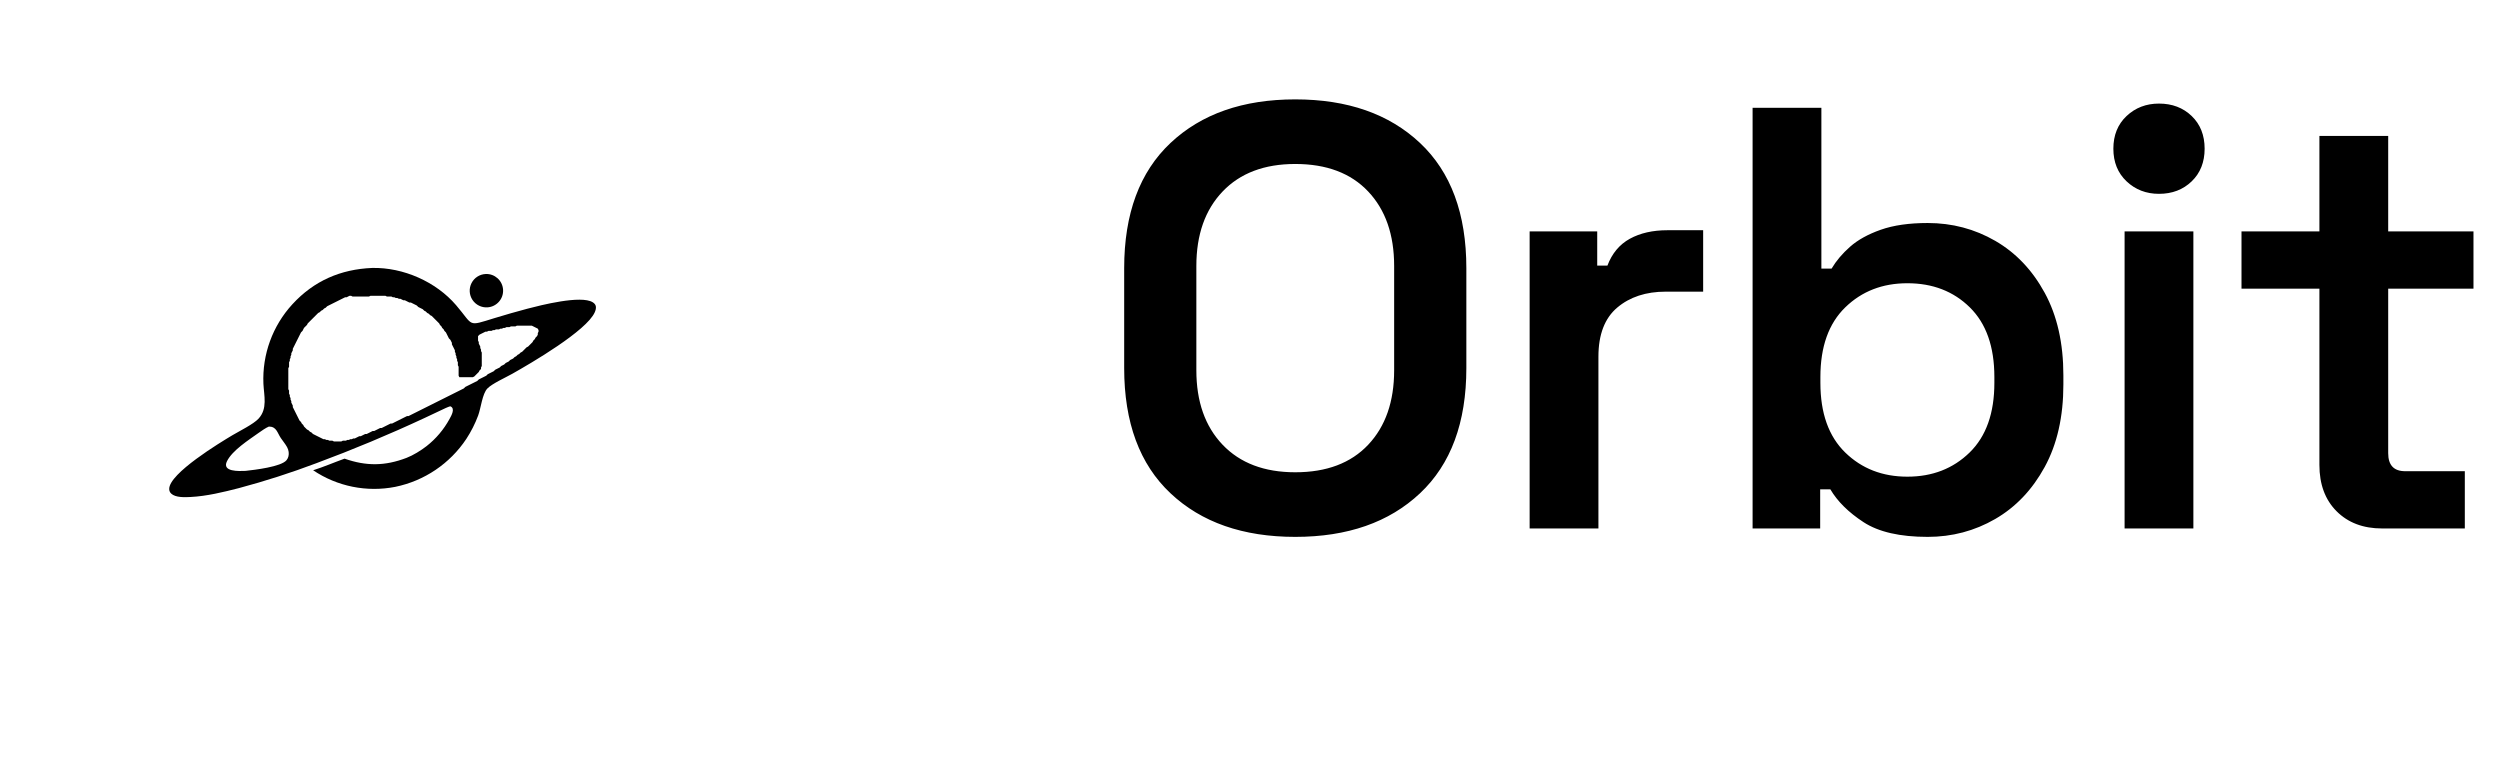
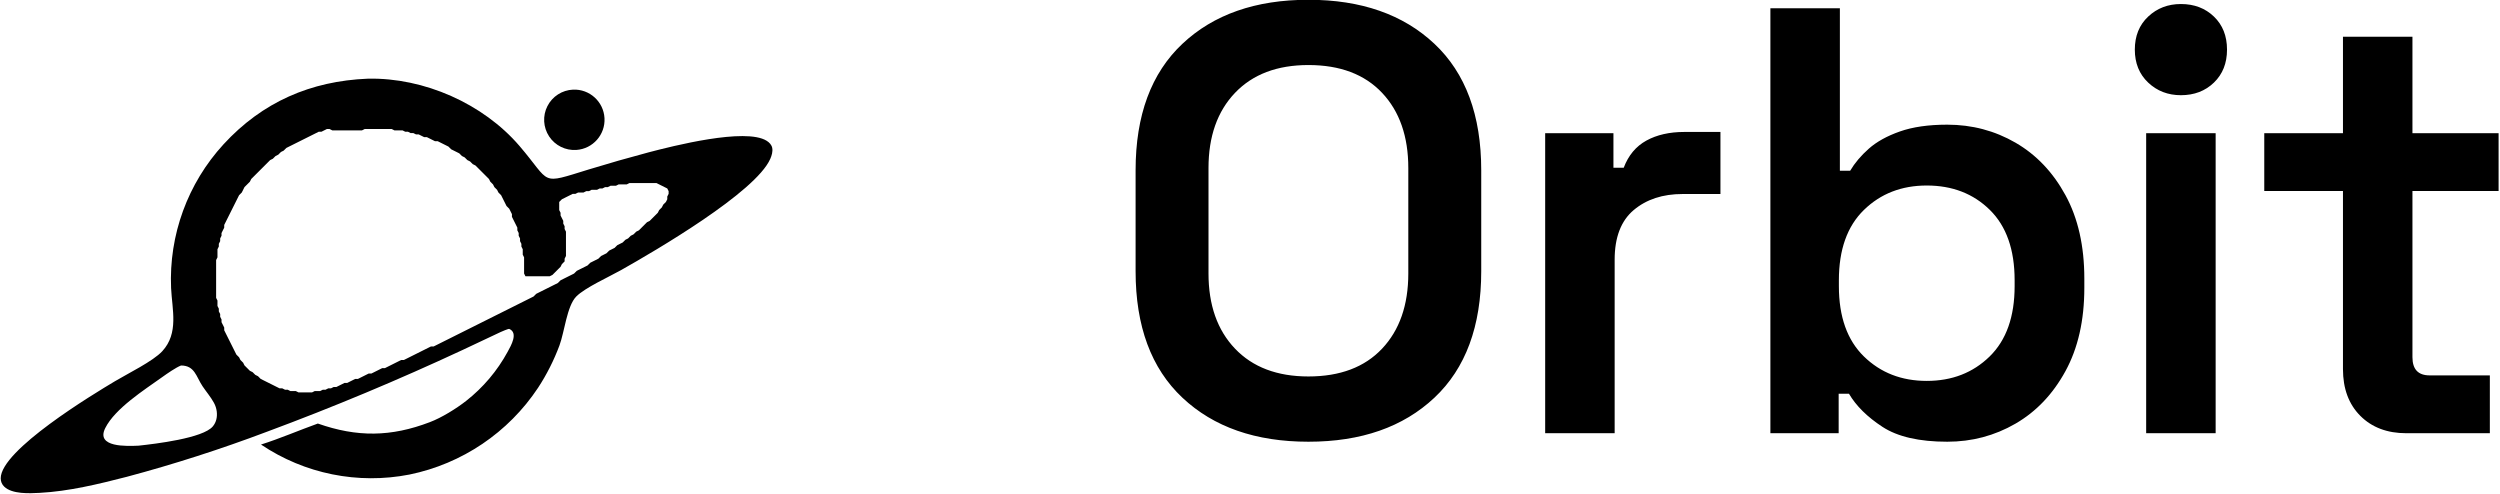
- <svg xmlns="http://www.w3.org/2000/svg" viewBox="0 0 91.52 28.00" width="91.52" height="28.00" fill="none" role="img" aria-labelledby="lockup-title">
-   <g transform="scale(0.02734375)">
+ <svg xmlns="http://www.w3.org/2000/svg" viewBox="0.000 24.300 90.600 17.900" width="90.600" height="17.900" fill="none" role="img" aria-labelledby="lockup-title">
+   <g transform="translate(-11.0629 9.5911) scale(0.048951)">
    <path fill-rule="evenodd" fill="currentColor" d="M498.347 358.729C539.875 357.831 583.698 377.184 610.586 408.533C634.588 436.517 624.997 437.281 661.874 425.937C676.533 421.448 691.275 417.233 706.091 413.295C723.902 408.634 777.785 394.843 793.574 404.702C795.533 405.925 797.258 407.672 797.705 410.012C798.217 412.696 797.329 415.656 796.258 418.095C785.372 442.873 711.309 486.059 685.864 500.405C677.068 505.364 658.941 513.54 652.59 520.037C645.667 527.119 643.89 546.344 640.171 556.264C636.069 567.256 630.758 577.758 624.338 587.578C602.341 620.72 568.121 643.81 529.155 651.803C491.019 659.282 451.474 651.294 419.231 629.599C433.293 625.131 447.364 619.053 461.308 614.044C490.361 624.262 515.473 624.017 544.23 613.011C552.905 609.734 563.834 602.972 571.084 597.288C583.691 587.401 594.145 575.042 601.802 560.969C604.397 556.243 609.801 546.94 603.045 544.001C602.447 543.74 597.324 545.968 596.598 546.313C587.225 550.766 577.833 555.191 568.434 559.593C520.948 581.727 472.588 601.935 423.473 620.168C389.51 632.993 354.928 644.112 319.855 653.483C298.916 658.871 276.913 664.241 255.263 665.369C247.767 665.759 235.005 666.404 229.146 660.776C227.425 659.123 226.54 657.02 226.527 654.639C226.412 633.678 295.057 592.302 311.105 582.716C320.542 577.08 339.324 567.887 346.131 560.506C358.47 547.125 353.427 529.78 352.666 513.775C350.963 474.547 364.927 436.251 391.481 407.325C420.227 376.027 456.02 360.456 498.347 358.729Z M 468 396 L 470 396 L 472 397 L 474 397 L 476 397 L 478 397 L 480 397 L 482 397 L 484 397 L 486 397 L 488 397 L 490 397 L 492 397 L 494 397 L 496 396 L 498 396 L 500 396 L 502 396 L 504 396 L 506 396 L 508 396 L 510 396 L 512 396 L 514 396 L 516 396 L 518 397 L 520 397 L 522 397 L 524 397 L 526 398 L 528 398 L 530 399 L 532 399 L 534 400 L 536 400 L 538 401 L 540 402 L 542 402 L 544 403 L 546 404 L 548 405 L 550 405 L 552 406 L 554 407 L 556 408 L 558 409 L 560 411 L 562 412 L 564 413 L 566 414 L 568 416 L 570 417 L 572 419 L 574 420 L 576 422 L 578 423 L 580 425 L 582 427 L 584 429 L 586 431 L 588 433 L 589 435 L 591 437 L 592 439 L 594 441 L 595 443 L 597 445 L 598 447 L 599 449 L 600 451 L 601 453 L 603 455 L 604 457 L 605 459 L 605 461 L 606 463 L 607 465 L 608 467 L 609 469 L 609 471 L 610 473 L 610 475 L 611 477 L 611 479 L 612 481 L 612 483 L 613 485 L 613 487 L 613 489 L 614 491 L 614 493 L 614 495 L 614 497 L 614 499 L 614 501 L 614 503 L 615 505 L 617 505 L 619 505 L 621 505 L 623 505 L 625 505 L 627 505 L 629 505 L 631 505 L 633 505 L 635 504 L 637 502 L 639 500 L 641 498 L 642 496 L 644 494 L 644 492 L 645 490 L 645 488 L 645 486 L 645 484 L 645 482 L 645 480 L 645 478 L 645 476 L 645 474 L 645 472 L 644 470 L 644 468 L 643 466 L 643 464 L 642 462 L 641 460 L 641 458 L 640 456 L 640 454 L 640 452 L 640 450 L 642 448 L 644 447 L 646 446 L 648 445 L 650 444 L 652 444 L 654 443 L 656 443 L 658 443 L 660 442 L 662 442 L 664 441 L 666 441 L 668 441 L 670 440 L 672 440 L 674 439 L 676 439 L 678 438 L 680 438 L 682 438 L 684 437 L 686 437 L 688 437 L 690 437 L 692 436 L 694 436 L 696 436 L 698 436 L 700 436 L 702 436 L 704 436 L 706 436 L 708 436 L 710 436 L 712 436 L 714 437 L 716 438 L 718 439 L 720 440 L 721 442 L 721 444 L 720 446 L 720 448 L 719 450 L 717 452 L 716 454 L 714 456 L 713 458 L 711 460 L 709 462 L 707 464 L 705 465 L 703 467 L 701 469 L 699 471 L 697 472 L 695 474 L 693 475 L 691 477 L 689 478 L 687 480 L 685 481 L 683 482 L 681 484 L 679 485 L 677 486 L 675 488 L 673 489 L 671 490 L 669 492 L 667 493 L 665 494 L 663 495 L 661 497 L 659 498 L 657 499 L 655 500 L 653 501 L 651 503 L 649 504 L 647 505 L 645 506 L 643 507 L 641 508 L 639 510 L 637 511 L 635 512 L 633 513 L 631 514 L 629 515 L 627 516 L 625 517 L 623 518 L 621 520 L 619 521 L 617 522 L 615 523 L 613 524 L 611 525 L 609 526 L 607 527 L 605 528 L 603 529 L 601 530 L 599 531 L 597 532 L 595 533 L 593 534 L 591 535 L 589 536 L 587 537 L 585 538 L 583 539 L 581 540 L 579 541 L 577 542 L 575 543 L 573 544 L 571 545 L 569 546 L 567 547 L 565 548 L 563 549 L 561 550 L 559 551 L 557 552 L 555 553 L 553 554 L 551 555 L 549 556 L 547 557 L 545 557 L 543 558 L 541 559 L 539 560 L 537 561 L 535 562 L 533 563 L 531 564 L 529 565 L 527 566 L 525 567 L 523 567 L 521 568 L 519 569 L 517 570 L 515 571 L 513 572 L 511 573 L 509 573 L 507 574 L 505 575 L 503 576 L 501 577 L 499 577 L 497 578 L 495 579 L 493 580 L 491 581 L 489 581 L 487 582 L 485 583 L 483 584 L 481 584 L 479 585 L 477 586 L 475 587 L 473 587 L 471 588 L 469 588 L 467 589 L 465 589 L 463 590 L 461 590 L 459 590 L 457 591 L 455 591 L 453 591 L 451 591 L 449 591 L 447 591 L 445 590 L 443 590 L 441 590 L 439 589 L 437 589 L 435 588 L 433 588 L 431 587 L 429 586 L 427 585 L 425 584 L 423 583 L 421 582 L 419 581 L 417 579 L 415 578 L 413 576 L 411 575 L 409 573 L 407 571 L 406 569 L 404 567 L 403 565 L 401 563 L 400 561 L 399 559 L 398 557 L 397 555 L 396 553 L 395 551 L 394 549 L 393 547 L 392 545 L 392 543 L 391 541 L 390 539 L 390 537 L 389 535 L 389 533 L 388 531 L 388 529 L 387 527 L 387 525 L 387 523 L 386 521 L 386 519 L 386 517 L 386 515 L 386 513 L 386 511 L 386 509 L 386 507 L 386 505 L 386 503 L 386 501 L 386 499 L 386 497 L 386 495 L 386 493 L 387 491 L 387 489 L 387 487 L 387 485 L 388 483 L 388 481 L 389 479 L 389 477 L 390 475 L 390 473 L 391 471 L 392 469 L 392 467 L 393 465 L 394 463 L 395 461 L 396 459 L 397 457 L 398 455 L 399 453 L 400 451 L 401 449 L 402 447 L 403 445 L 405 443 L 406 441 L 407 439 L 409 437 L 411 435 L 412 433 L 414 431 L 416 429 L 418 427 L 420 425 L 422 423 L 424 421 L 426 419 L 428 418 L 430 416 L 432 415 L 434 413 L 436 412 L 438 410 L 440 409 L 442 408 L 444 407 L 446 406 L 448 405 L 450 404 L 452 403 L 454 402 L 456 401 L 458 400 L 460 399 L 462 398 L 464 398 L 466 397 Z M360.022 571.067C370.208 571.112 371.163 579.24 375.934 586.395C378.626 590.432 382.108 594.464 384.382 598.688C385.459 600.656 386.162 602.806 386.455 605.03C386.957 609.029 386.195 612.976 383.584 616.134C376.306 624.939 340.86 629.091 328.62 630.425C320.097 630.776 296.678 631.941 303.915 617.416C311.174 602.846 332.876 589.124 346.091 579.666C349.696 577.085 356.234 572.533 360.022 571.067Z" />
    <path fill="currentColor" d="M650.232 366.84C662.457 366.308 672.837 375.703 673.526 387.919C674.214 400.136 664.954 410.637 652.747 411.482C644.71 412.038 636.995 408.227 632.552 401.507C628.109 394.787 627.625 386.196 631.285 379.019C634.945 371.842 642.183 367.19 650.232 366.84Z" />
  </g>
-   <g transform="translate(40.000 19.346)" translate="no">
+   <g transform="translate(40 40)" translate="no">
    <path fill="currentColor" d="M7.417 0.308Q4.547 0.308 2.851 -1.287Q1.154 -2.882 1.154 -5.871V-9.529Q1.154 -12.518 2.851 -14.113Q4.547 -15.708 7.417 -15.708Q10.286 -15.708 11.983 -14.113Q13.68 -12.518 13.68 -9.529V-5.871Q13.68 -2.882 11.983 -1.287Q10.286 0.308 7.417 0.308ZM7.417 -2.057Q9.137 -2.057 10.087 -3.065Q11.037 -4.072 11.037 -5.791V-9.609Q11.037 -11.328 10.087 -12.335Q9.137 -13.343 7.417 -13.343Q5.718 -13.343 4.757 -12.335Q3.796 -11.328 3.796 -9.609V-5.791Q3.796 -4.072 4.757 -3.065Q5.718 -2.057 7.417 -2.057Z M15.997 0.0V-10.874H18.471V-9.622H18.844Q19.098 -10.294 19.666 -10.606Q20.235 -10.918 21.041 -10.918H22.349V-8.669H20.978Q19.895 -8.669 19.205 -8.087Q18.515 -7.505 18.515 -6.289V0.0Z M30.569 0.308Q29.045 0.308 28.22 -0.231Q27.396 -0.769 27.006 -1.432H26.633V0.0H24.159V-15.4H26.677V-9.512H27.05Q27.3 -9.935 27.726 -10.312Q28.152 -10.689 28.85 -10.935Q29.548 -11.182 30.569 -11.182Q31.912 -11.182 33.042 -10.529Q34.172 -9.876 34.854 -8.624Q35.536 -7.372 35.536 -5.605V-5.268Q35.536 -3.502 34.852 -2.25Q34.168 -0.998 33.038 -0.345Q31.908 0.308 30.569 0.308ZM29.825 -1.896Q31.198 -1.896 32.104 -2.781Q33.01 -3.666 33.01 -5.331V-5.543Q33.01 -7.208 32.113 -8.092Q31.216 -8.977 29.825 -8.977Q28.457 -8.977 27.549 -8.092Q26.641 -7.208 26.641 -5.543V-5.331Q26.641 -3.666 27.549 -2.781Q28.457 -1.896 29.825 -1.896Z M37.777 0.0V-10.874H40.295V0.0ZM39.036 -12.25Q38.334 -12.25 37.85 -12.707Q37.366 -13.164 37.366 -13.902Q37.366 -14.644 37.85 -15.099Q38.334 -15.554 39.036 -15.554Q39.76 -15.554 40.233 -15.099Q40.707 -14.644 40.707 -13.902Q40.707 -13.164 40.233 -12.707Q39.76 -12.25 39.036 -12.25Z M47.205 0.0Q46.166 0.0 45.537 -0.631Q44.909 -1.261 44.909 -2.325V-8.778H42.057V-10.874H44.909V-14.369H47.427V-10.874H50.549V-8.778H47.427V-2.756Q47.427 -2.096 48.05 -2.096H50.232V0.0Z" />
  </g>
</svg>
